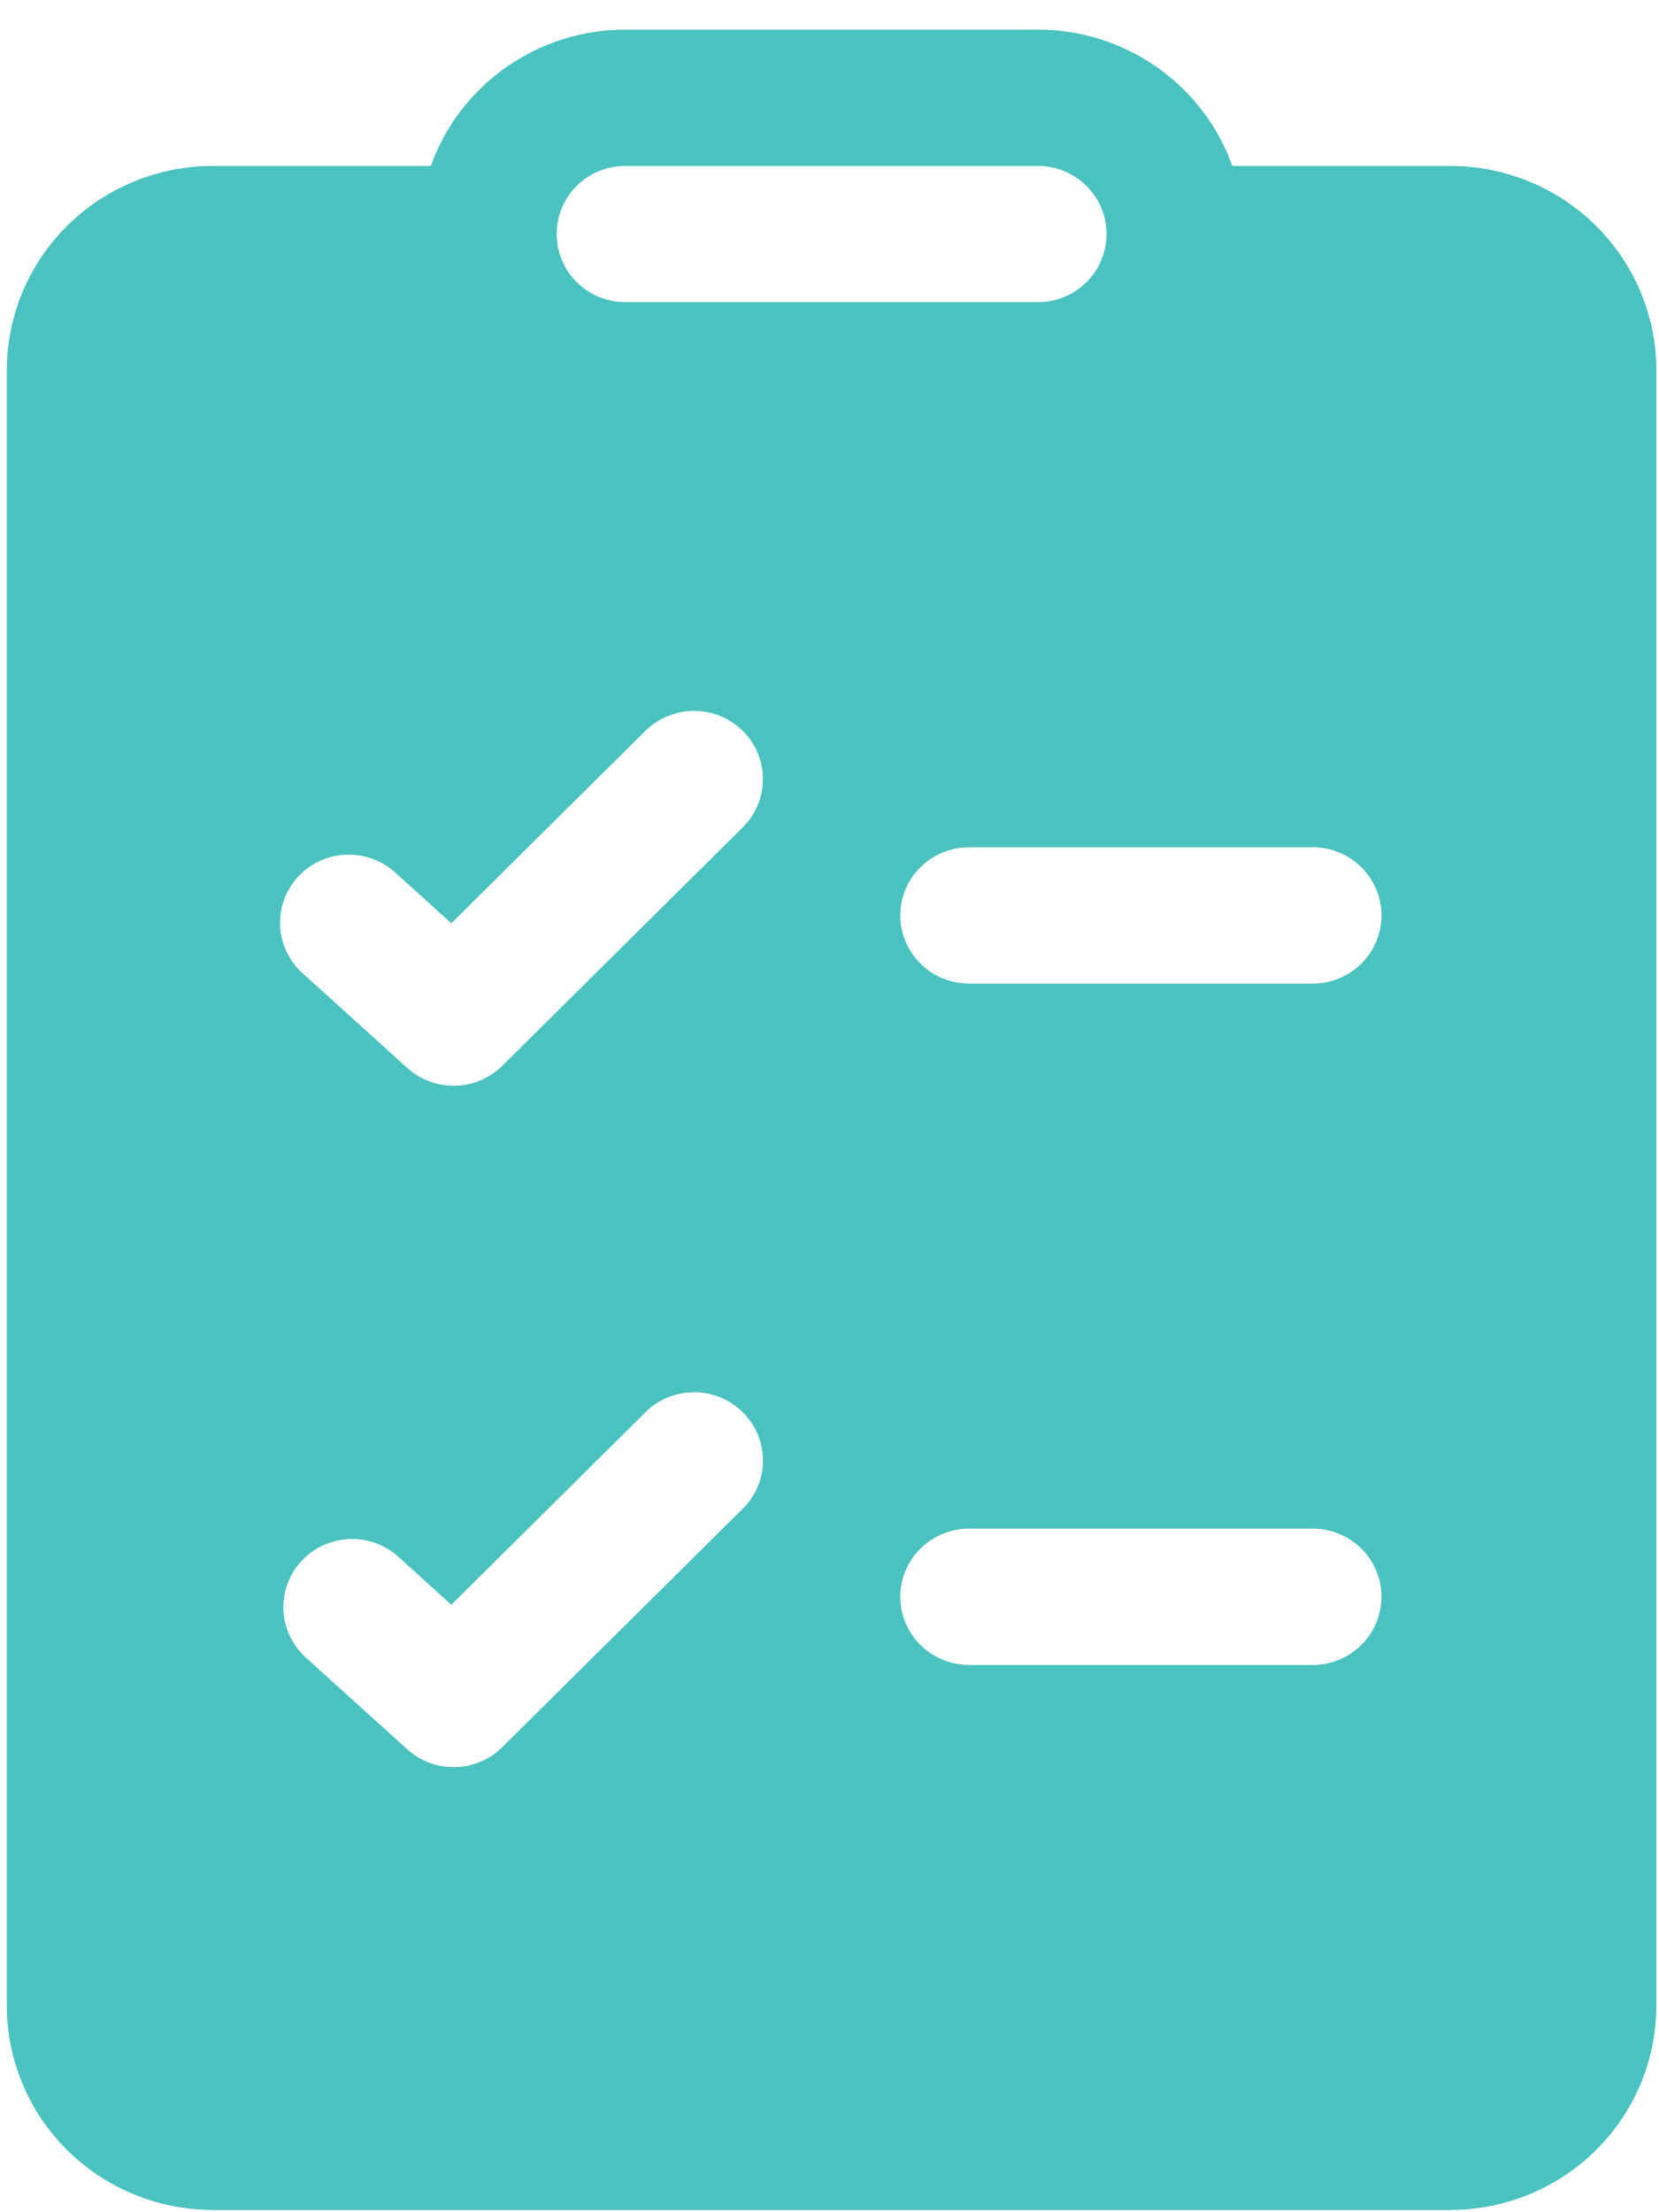
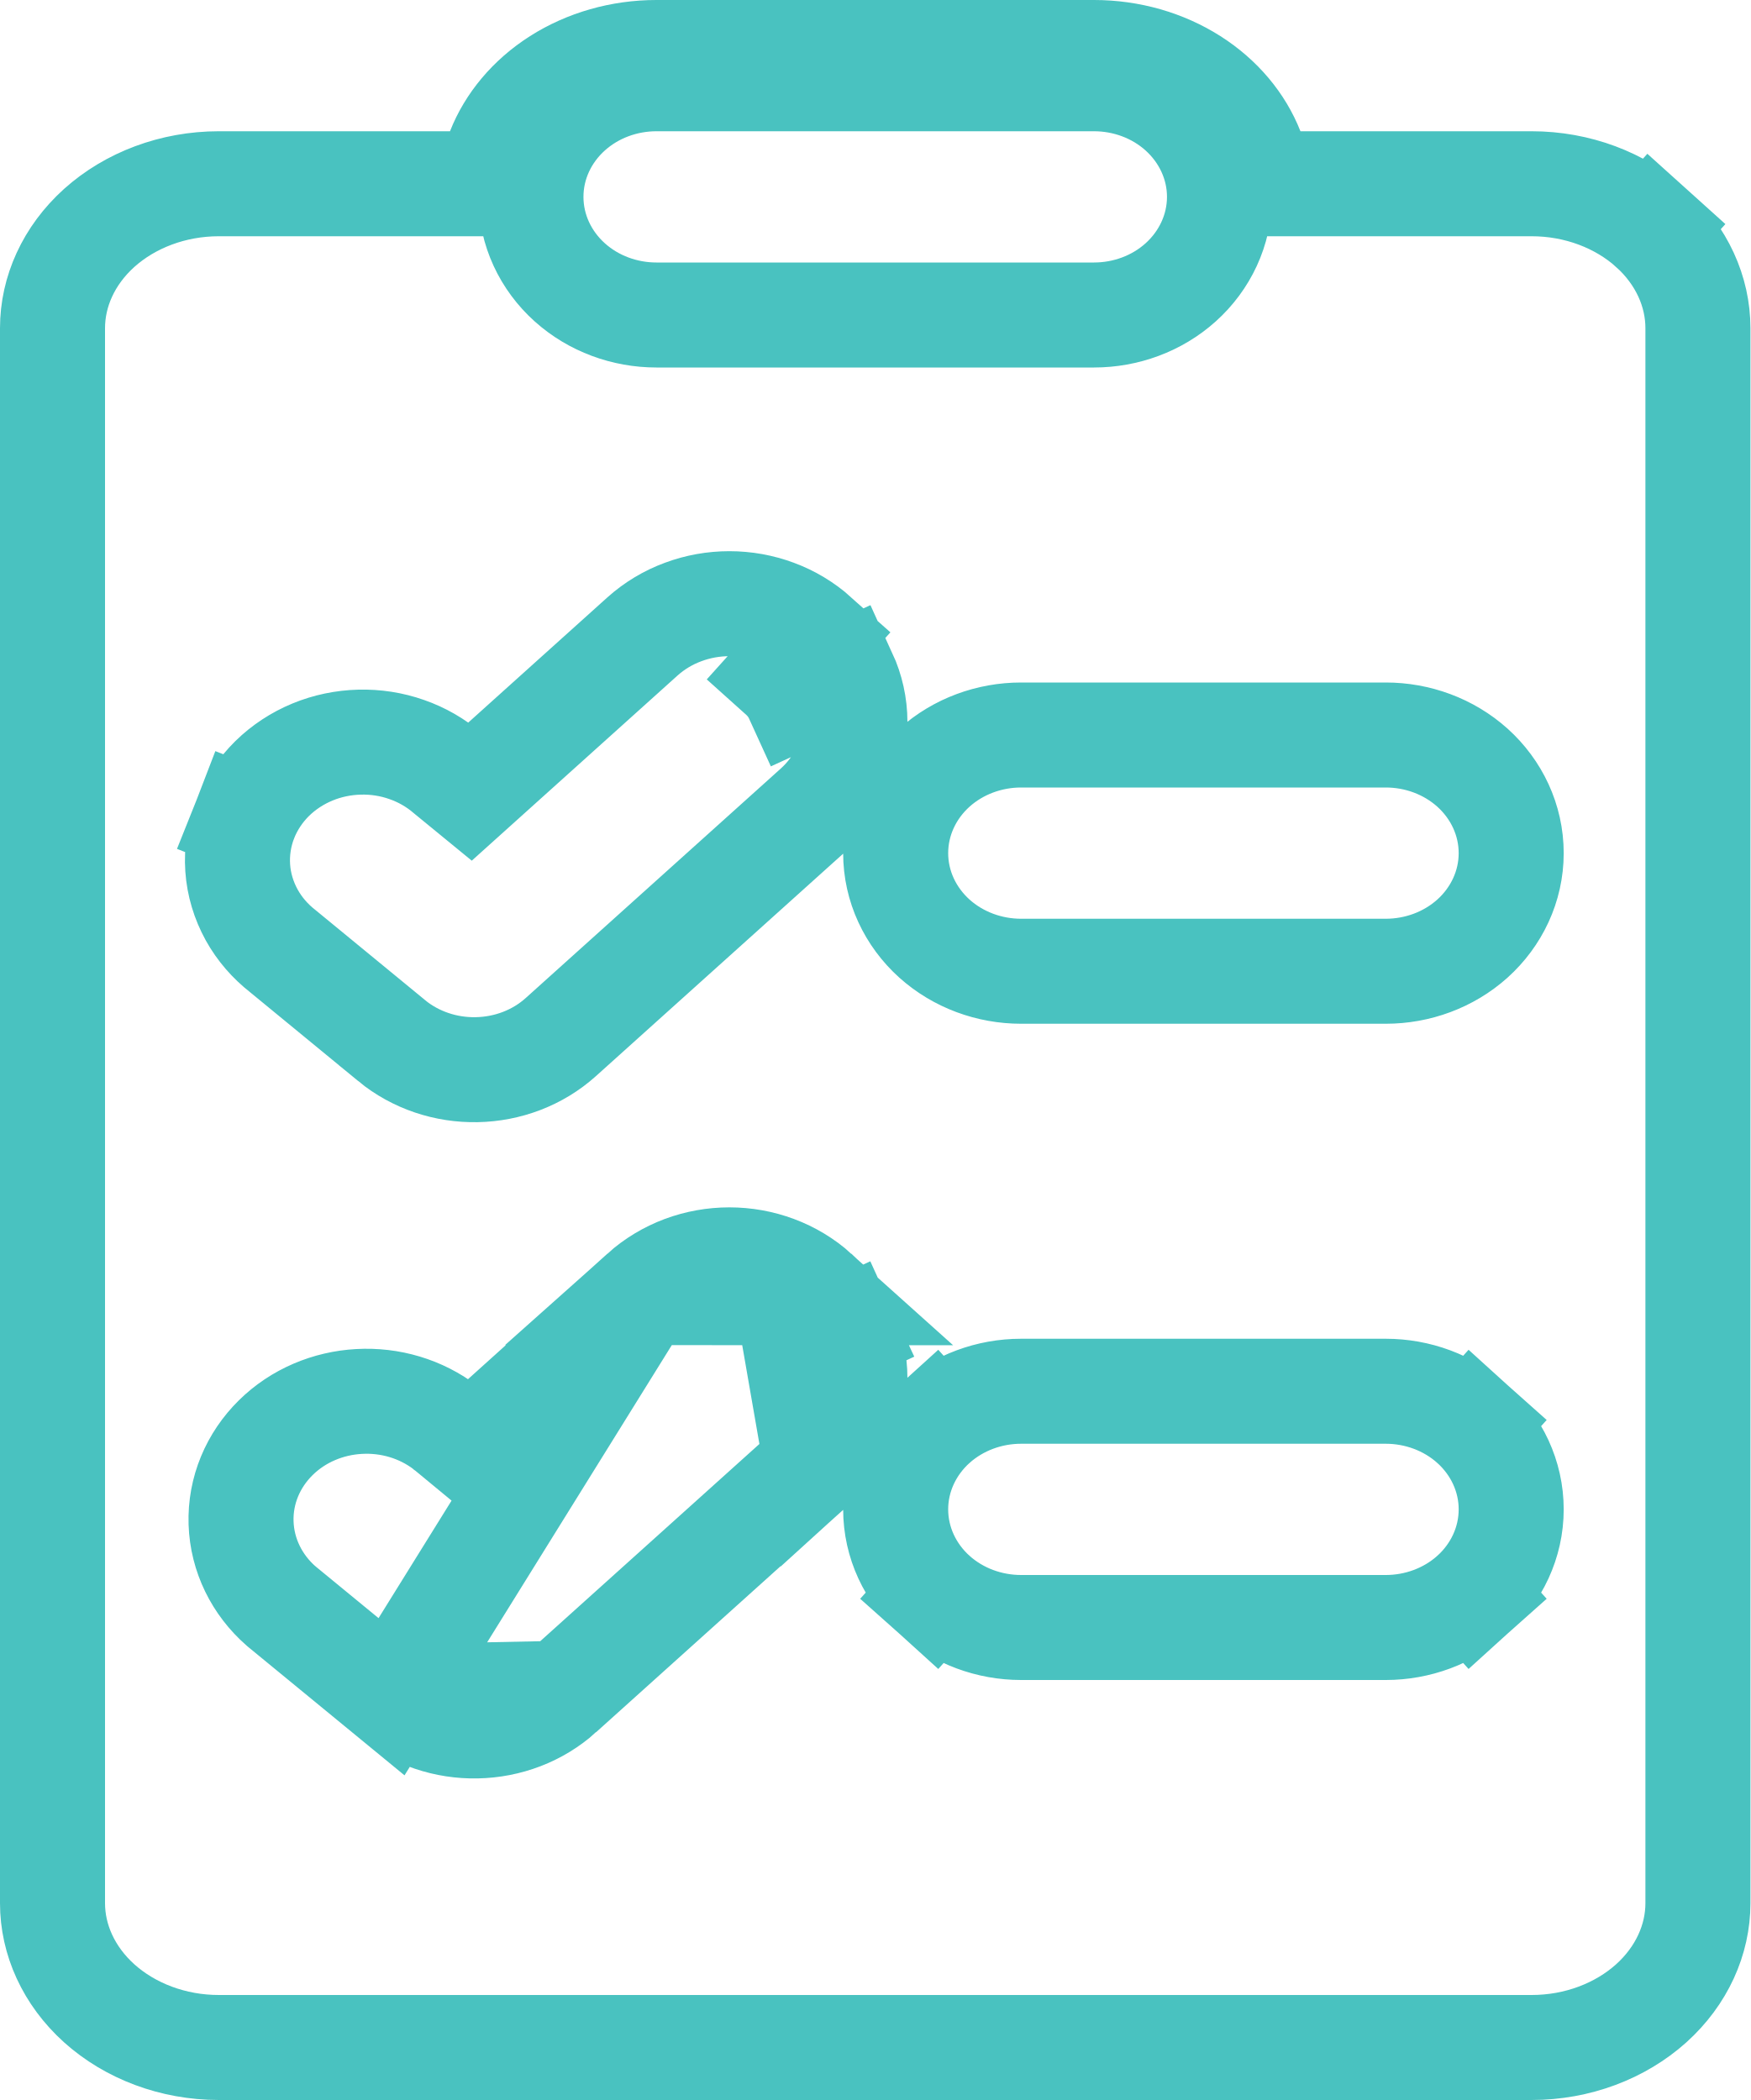
- <svg xmlns="http://www.w3.org/2000/svg" width="24" height="32" viewBox="0 0 24 32" fill="none">
-   <path d="M9.047 0.428C8.43 0.428 7.828 0.618 7.324 0.971C6.82 1.324 6.439 1.823 6.233 2.4H3.081C2.29 2.4 1.531 2.711 0.971 3.266C0.412 3.821 0.098 4.573 0.098 5.357V29.014C0.098 29.799 0.412 30.551 0.971 31.105C1.531 31.66 2.29 31.971 3.081 31.971H20.979C21.77 31.971 22.529 31.66 23.089 31.105C23.648 30.551 23.962 29.799 23.962 29.014V5.357C23.962 4.573 23.648 3.821 23.089 3.266C22.529 2.711 21.77 2.4 20.979 2.4H17.827C17.622 1.823 17.24 1.324 16.736 0.971C16.232 0.618 15.63 0.428 15.013 0.428H9.047ZM8.053 3.386C8.053 3.124 8.157 2.873 8.344 2.689C8.53 2.504 8.783 2.4 9.047 2.4H15.013C15.277 2.4 15.53 2.504 15.716 2.689C15.903 2.873 16.008 3.124 16.008 3.386C16.008 3.647 15.903 3.898 15.716 4.083C15.53 4.267 15.277 4.371 15.013 4.371H9.047C8.783 4.371 8.53 4.267 8.344 4.083C8.157 3.898 8.053 3.647 8.053 3.386ZM10.745 11.969L7.265 15.419C7.084 15.599 6.84 15.702 6.584 15.707C6.328 15.713 6.08 15.62 5.891 15.449L4.399 14.098C4.298 14.012 4.215 13.907 4.156 13.789C4.096 13.671 4.061 13.542 4.053 13.41C4.045 13.278 4.063 13.146 4.108 13.021C4.152 12.896 4.221 12.782 4.311 12.684C4.401 12.587 4.51 12.508 4.631 12.453C4.752 12.398 4.883 12.368 5.017 12.364C5.15 12.36 5.283 12.383 5.407 12.431C5.531 12.479 5.644 12.551 5.74 12.643L6.529 13.357L9.337 10.573C9.43 10.482 9.54 10.409 9.66 10.36C9.781 10.31 9.911 10.284 10.041 10.284C10.172 10.284 10.302 10.31 10.422 10.36C10.543 10.409 10.653 10.482 10.745 10.573C10.838 10.665 10.911 10.774 10.961 10.894C11.011 11.013 11.037 11.142 11.037 11.271C11.037 11.401 11.011 11.529 10.961 11.649C10.911 11.769 10.838 11.878 10.745 11.969ZM10.745 20.431C10.838 20.522 10.911 20.631 10.962 20.751C11.012 20.87 11.037 20.999 11.037 21.128C11.037 21.258 11.012 21.387 10.962 21.506C10.911 21.626 10.838 21.735 10.745 21.826L7.265 25.276C7.084 25.456 6.84 25.559 6.584 25.564C6.328 25.57 6.08 25.477 5.891 25.306L4.399 23.956C4.215 23.777 4.107 23.534 4.1 23.278C4.092 23.023 4.185 22.774 4.359 22.585C4.533 22.396 4.775 22.282 5.032 22.266C5.29 22.25 5.544 22.334 5.74 22.501L6.529 23.216L9.337 20.431C9.43 20.339 9.539 20.266 9.66 20.216C9.781 20.167 9.911 20.141 10.041 20.141C10.172 20.141 10.302 20.167 10.422 20.216C10.543 20.266 10.653 20.339 10.745 20.431ZM14.019 22.114H18.991C19.254 22.114 19.507 22.218 19.694 22.403C19.88 22.588 19.985 22.838 19.985 23.1C19.985 23.361 19.88 23.612 19.694 23.797C19.507 23.982 19.254 24.086 18.991 24.086H14.019C13.755 24.086 13.502 23.982 13.316 23.797C13.129 23.612 13.024 23.361 13.024 23.1C13.024 22.838 13.129 22.588 13.316 22.403C13.502 22.218 13.755 22.114 14.019 22.114ZM13.024 13.243C13.024 12.981 13.129 12.731 13.316 12.546C13.502 12.361 13.755 12.257 14.019 12.257H18.991C19.254 12.257 19.507 12.361 19.694 12.546C19.88 12.731 19.985 12.981 19.985 13.243C19.985 13.504 19.88 13.755 19.694 13.94C19.507 14.125 19.254 14.229 18.991 14.229H14.019C13.755 14.229 13.502 14.125 13.316 13.94C13.129 13.755 13.024 13.504 13.024 13.243Z" fill="#49C2C0" />
+ <svg xmlns="http://www.w3.org/2000/svg" width="25" height="30" viewBox="0 0 25 30" fill="none">
+   <path d="M8.01 24.19L8.01 24.19C7.679 24.488 7.248 24.648 6.809 24.656C6.372 24.665 5.935 24.522 5.593 24.24L8.01 24.19ZM8.01 24.19L11.655 20.909L8.01 24.19ZM11.381 19.328L12.062 19.014C12.159 19.225 12.21 19.454 12.21 19.688C12.21 19.921 12.159 20.15 12.062 20.361L11.381 20.047L12.062 20.361C11.965 20.571 11.825 20.756 11.656 20.909L11.381 19.328ZM11.381 19.328L12.062 19.014C11.965 18.804 11.826 18.619 11.657 18.467M11.381 19.328L11.657 18.467M11.657 18.467C11.487 18.314 11.29 18.196 11.078 18.117C10.867 18.038 10.642 17.998 10.417 17.998C10.191 17.998 9.967 18.038 9.755 18.117C9.544 18.196 9.347 18.314 9.177 18.466L11.657 18.467ZM9.375 0.75H9.375L15.625 0.75L15.625 0.75C16.134 0.75 16.624 0.892 17.028 1.149C17.43 1.405 17.721 1.758 17.875 2.149L18.062 2.625H18.573H21.875C22.529 2.625 23.142 2.86 23.583 3.256L24.085 2.699L23.583 3.256C24.021 3.651 24.25 4.168 24.25 4.688V27.188C24.25 27.707 24.021 28.224 23.583 28.619C23.142 29.015 22.529 29.25 21.875 29.25H3.125C2.471 29.25 1.858 29.015 1.417 28.619C0.979 28.224 0.75 27.707 0.75 27.188V4.688C0.75 4.168 0.979 3.651 1.417 3.256C1.858 2.86 2.471 2.625 3.125 2.625H6.427H6.938L7.125 2.149C7.279 1.758 7.57 1.405 7.972 1.149C8.376 0.892 8.866 0.75 9.375 0.75ZM8.01 14.815L8.01 14.815L11.656 11.534C11.825 11.381 11.965 11.195 12.062 10.985L11.38 10.672L12.062 10.985C12.158 10.775 12.21 10.546 12.21 10.312C12.21 10.079 12.158 9.85 12.062 9.64L11.38 9.953C11.328 9.839 11.251 9.736 11.154 9.649L11.656 9.091C11.656 9.091 11.656 9.091 11.656 9.091C11.486 8.939 11.289 8.821 11.078 8.743C10.866 8.664 10.642 8.624 10.417 8.624C10.192 8.624 9.967 8.664 9.756 8.743C9.544 8.821 9.347 8.939 9.177 9.091L6.715 11.307L6.394 11.044C6.222 10.896 6.023 10.782 5.81 10.708C5.593 10.631 5.363 10.596 5.134 10.602C4.904 10.608 4.676 10.655 4.463 10.743C4.25 10.831 4.053 10.959 3.887 11.122C3.721 11.286 3.589 11.483 3.502 11.703L4.201 11.977L3.502 11.703C3.416 11.924 3.379 12.16 3.395 12.398C3.411 12.635 3.481 12.864 3.595 13.071C3.707 13.273 3.859 13.447 4.038 13.587L5.592 14.864C5.592 14.864 5.592 14.865 5.592 14.865C5.935 15.147 6.371 15.29 6.809 15.281C7.248 15.273 7.679 15.113 8.01 14.815ZM4.03 22.956L5.592 24.239L9.177 18.467L6.715 20.684L6.387 20.413L6.377 20.406L6.368 20.398C6.013 20.125 5.569 19.996 5.128 20.021C4.687 20.045 4.258 20.223 3.938 20.539C3.615 20.857 3.428 21.292 3.443 21.756C3.458 22.22 3.672 22.642 4.011 22.94L4.021 22.948L4.03 22.956ZM13.345 22.783L13.847 22.225L13.345 22.783C13.686 23.089 14.132 23.25 14.583 23.25H19.792C20.243 23.25 20.689 23.089 21.03 22.783L20.528 22.225L21.03 22.783C21.373 22.474 21.583 22.037 21.583 21.562C21.583 21.088 21.373 20.651 21.03 20.342L20.528 20.9L21.03 20.342C20.689 20.036 20.243 19.875 19.792 19.875H14.583C14.132 19.875 13.686 20.036 13.345 20.342L13.847 20.9L13.345 20.342C13.002 20.651 12.792 21.088 12.792 21.562C12.792 22.037 13.002 22.474 13.345 22.783ZM8.137 1.592C7.793 1.901 7.583 2.338 7.583 2.812C7.583 3.287 7.793 3.724 8.137 4.033C8.477 4.339 8.924 4.5 9.375 4.5H15.625C16.076 4.5 16.523 4.339 16.863 4.033C17.206 3.724 17.417 3.287 17.417 2.812C17.417 2.338 17.206 1.901 16.863 1.592C16.523 1.286 16.076 1.125 15.625 1.125H9.375C8.924 1.125 8.477 1.286 8.137 1.592ZM13.345 10.967C13.002 11.276 12.792 11.713 12.792 12.188C12.792 12.662 13.002 13.099 13.345 13.408C13.686 13.714 14.132 13.875 14.583 13.875H19.792C20.243 13.875 20.689 13.714 21.03 13.408C21.373 13.099 21.583 12.662 21.583 12.188C21.583 11.713 21.373 11.276 21.03 10.967C20.689 10.661 20.243 10.5 19.792 10.5H14.583C14.132 10.5 13.686 10.661 13.345 10.967Z" stroke="#49C2C0" stroke-width="1.5" />
</svg>
